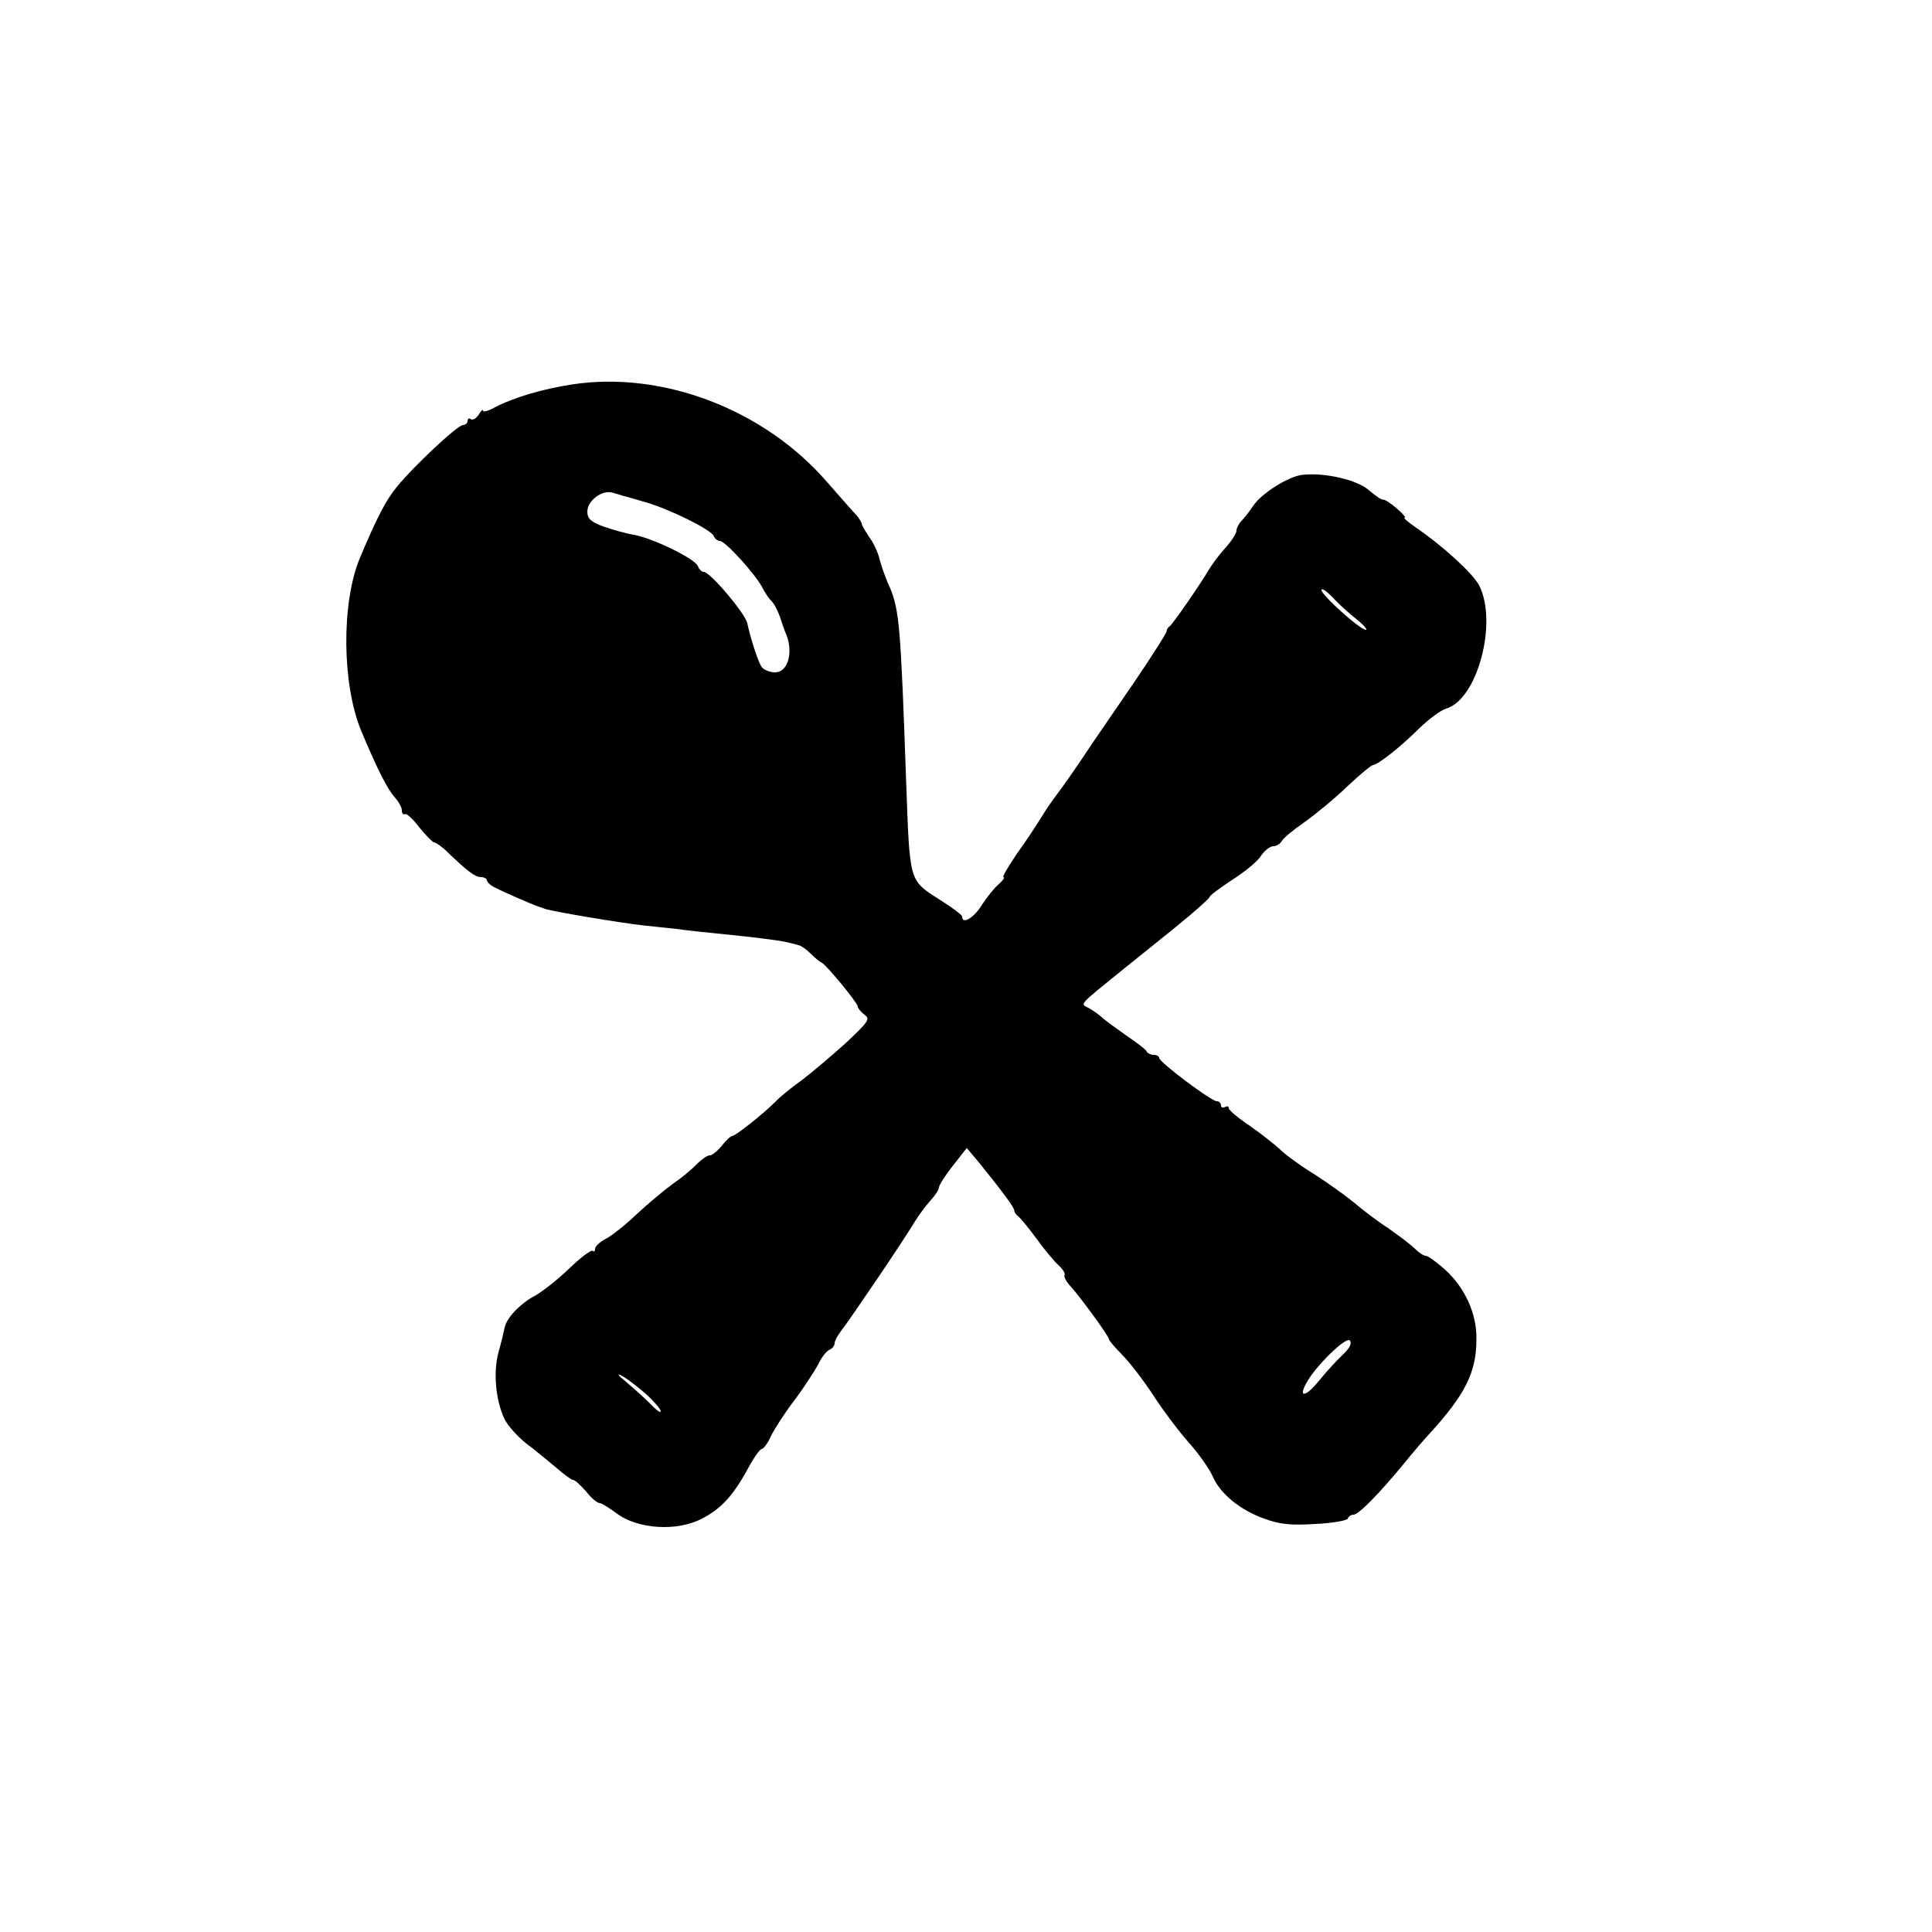
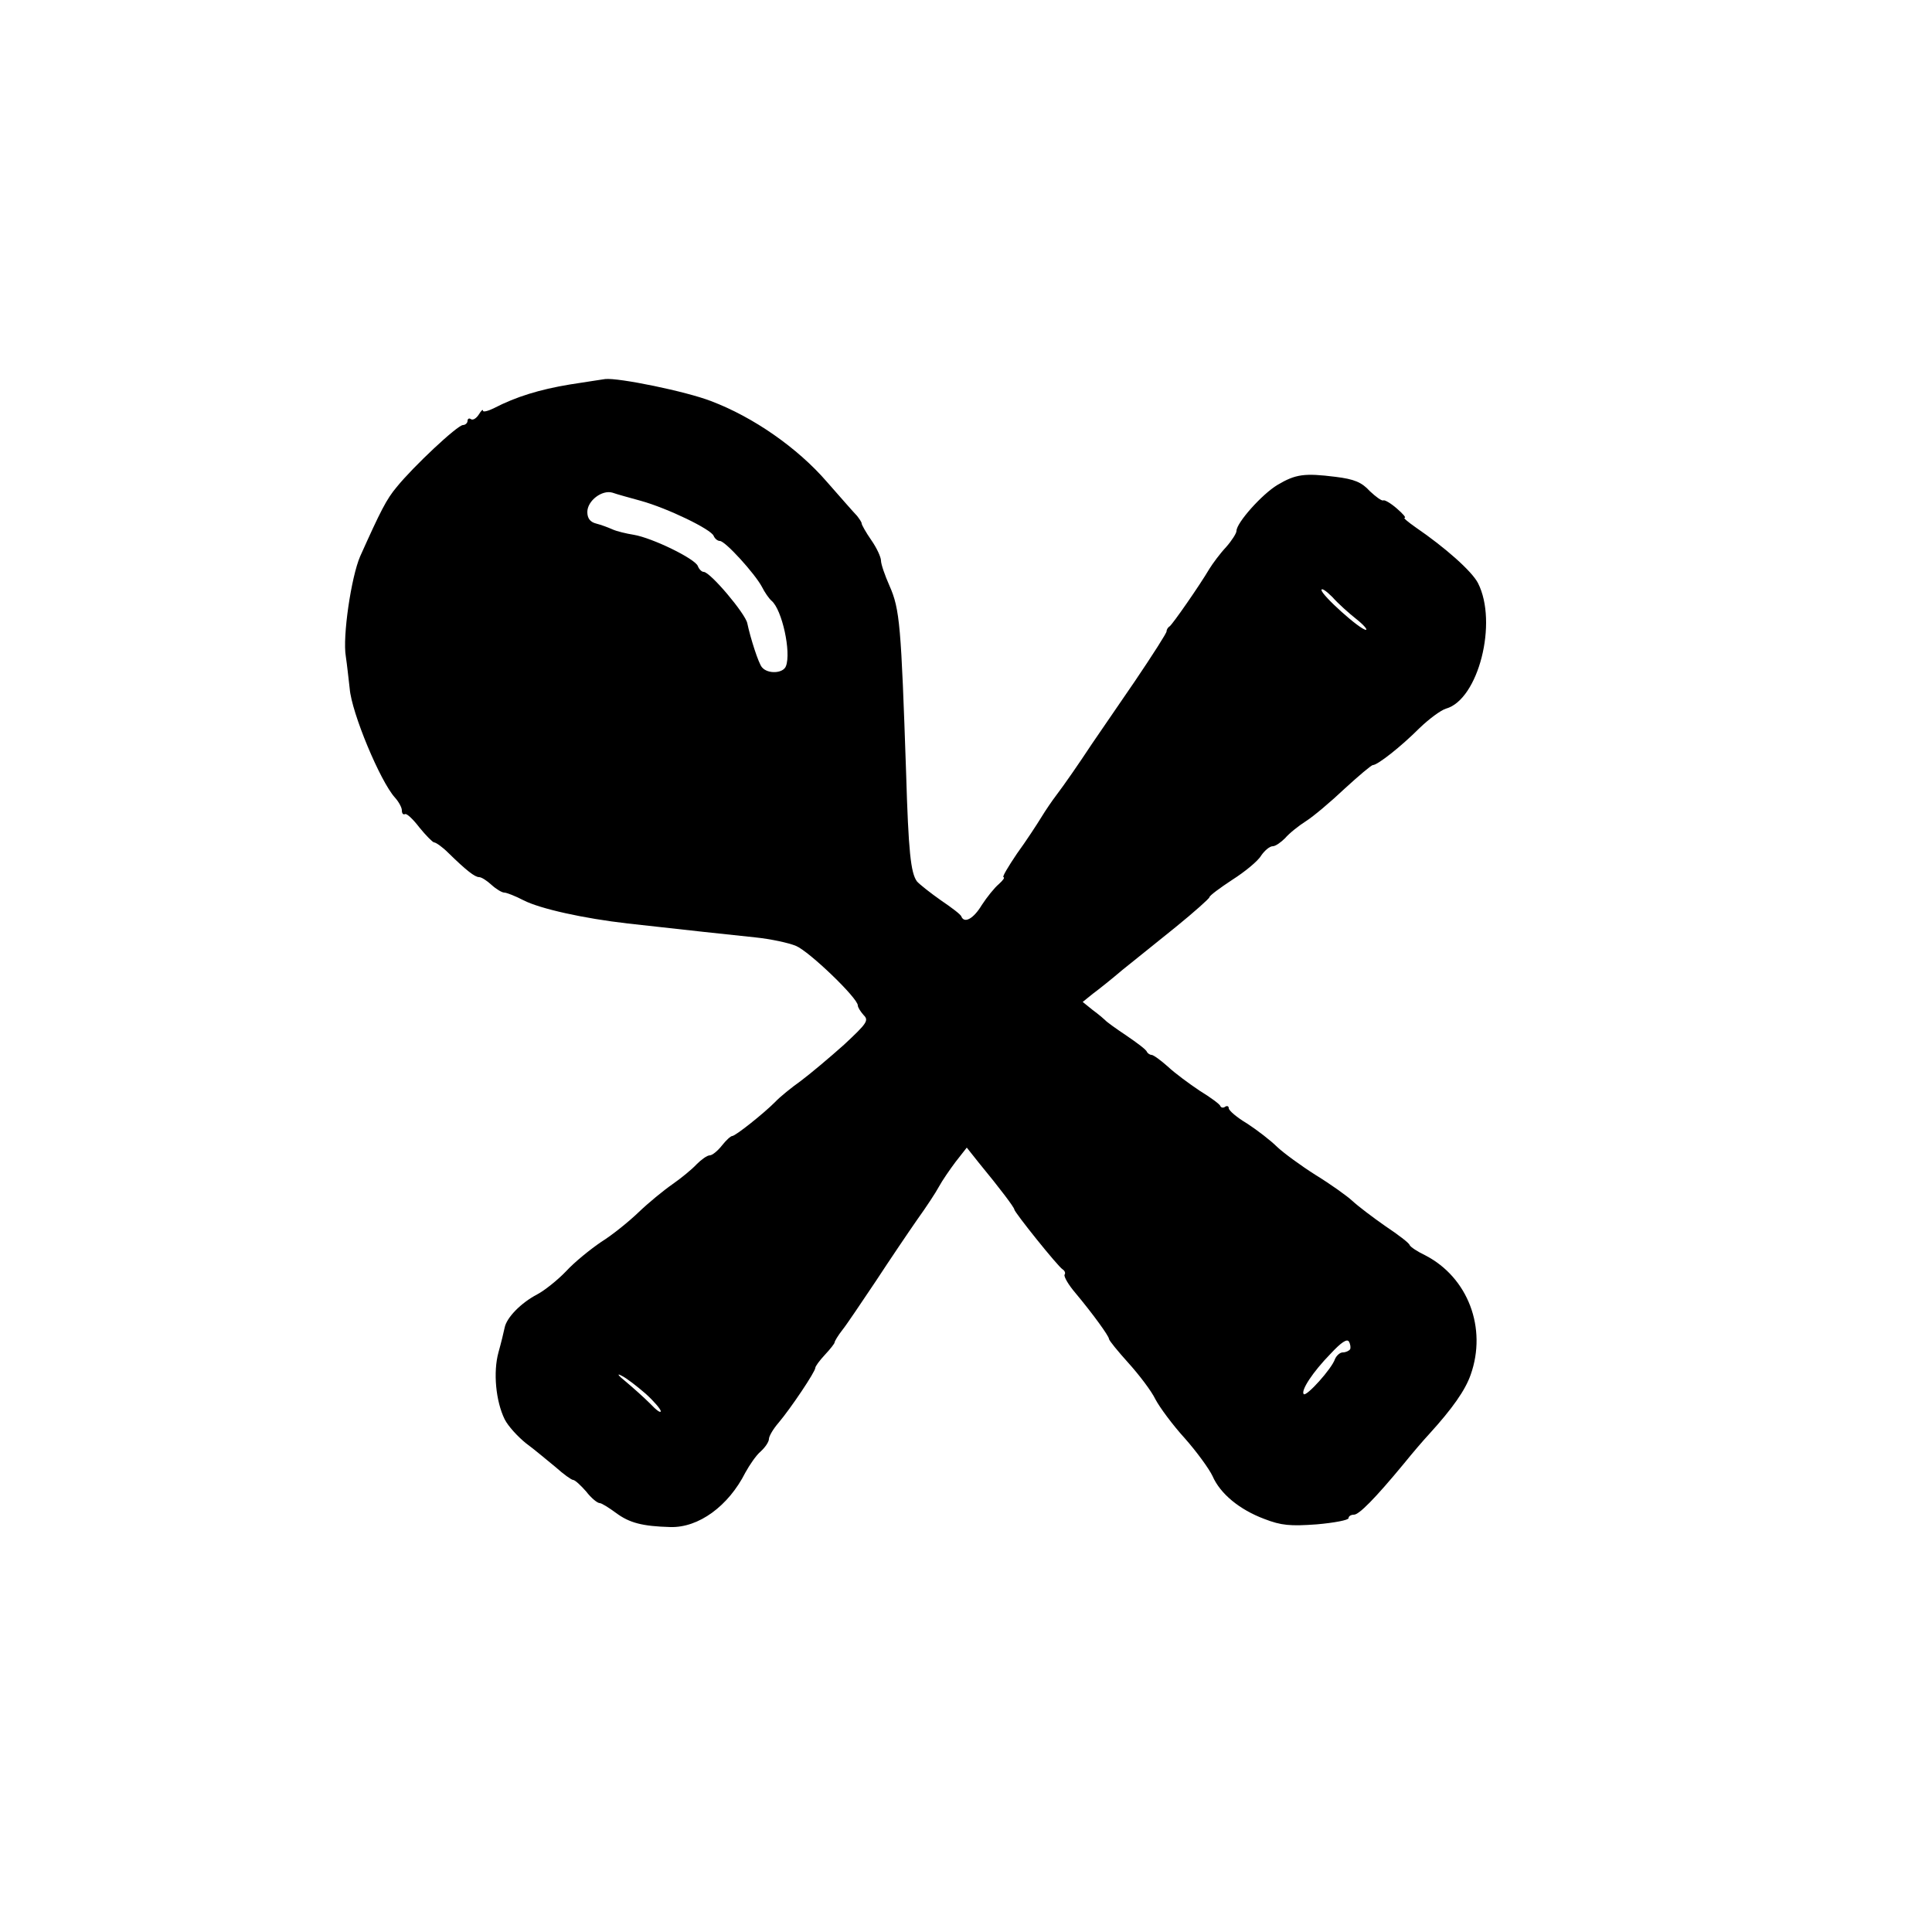
<svg xmlns="http://www.w3.org/2000/svg" version="1.0" width="500pt" height="500pt" viewBox="0 0 500 500" preserveAspectRatio="xMidYMid meet">
  <g transform="translate(0,500) scale(0.1,-0.1)" fill="#000000" stroke="none">
-     <path d="M1480 4005 c-77 -12 -149 -33 -201 -60 -16 -9 -29 -12 -29 -8 0 5 -5 0 -11 -10 -6 -9 -14 -15 -20 -12 -5 4 -9 1 -9 -4 0 -6 -6 -11 -12 -11 -15 -1 -128 -107 -171 -160 -28 -34 -52 -80 -96 -185 -48 -116 -46 -327 4 -447 41 -98 68 -151 87 -172 10 -11 18 -26 18 -33 0 -8 3 -12 8 -10 4 3 21 -13 37 -34 17 -21 34 -38 38 -39 5 0 22 -12 37 -27 51 -49 70 -63 85 -63 8 0 15 -4 15 -8 0 -5 10 -14 23 -20 19 -10 93 -42 107 -47 3 -1 12 -4 20 -7 20 -7 193 -36 255 -43 28 -3 66 -7 85 -9 19 -3 85 -10 145 -16 61 -6 121 -14 135 -17 14 -3 30 -7 36 -9 7 -1 21 -11 32 -22 11 -11 23 -21 28 -23 12 -5 94 -105 94 -114 0 -4 8 -14 17 -21 16 -11 11 -18 -51 -76 -38 -34 -89 -77 -113 -95 -24 -17 -55 -42 -67 -55 -31 -31 -103 -88 -111 -88 -4 0 -16 -11 -27 -25 -11 -14 -25 -25 -31 -25 -7 0 -22 -11 -34 -23 -12 -13 -40 -36 -62 -51 -22 -16 -64 -51 -93 -78 -29 -28 -65 -56 -80 -64 -16 -8 -28 -20 -28 -26 0 -6 -3 -9 -6 -5 -4 3 -31 -17 -61 -46 -30 -29 -69 -59 -86 -69 -39 -20 -76 -58 -81 -84 -2 -10 -9 -39 -16 -64 -14 -51 -7 -126 16 -173 9 -18 34 -45 55 -62 22 -16 56 -45 77 -62 20 -18 41 -33 45 -33 5 0 20 -14 34 -30 13 -17 29 -30 35 -30 5 0 24 -12 43 -26 55 -42 158 -48 222 -14 49 25 81 60 119 130 15 28 31 50 35 50 5 0 16 15 24 33 8 17 35 59 60 92 25 33 52 75 62 93 9 19 22 36 30 39 7 3 13 10 13 17 0 6 9 22 20 36 23 30 156 226 186 276 11 18 30 44 42 57 12 13 22 28 22 34 0 5 16 31 36 56 l36 46 32 -38 c62 -77 91 -116 91 -124 0 -4 5 -11 10 -15 6 -4 27 -30 47 -57 20 -28 46 -59 57 -69 11 -10 19 -22 16 -26 -2 -4 4 -16 13 -26 26 -28 102 -132 102 -140 0 -3 15 -21 34 -40 19 -19 56 -67 82 -107 26 -40 67 -94 92 -122 24 -27 51 -65 60 -85 20 -46 70 -87 133 -110 41 -15 69 -18 133 -14 44 2 83 9 84 14 2 6 9 10 15 10 13 0 67 55 131 133 21 26 50 60 65 76 94 103 122 160 122 246 1 65 -30 133 -81 179 -22 20 -45 36 -50 36 -6 0 -19 9 -29 19 -11 11 -42 34 -69 53 -28 18 -67 48 -88 66 -22 18 -68 51 -104 74 -36 22 -75 51 -88 64 -13 12 -47 39 -77 60 -30 20 -55 41 -55 46 0 5 -4 6 -10 3 -5 -3 -10 -1 -10 4 0 6 -5 11 -11 11 -14 0 -149 101 -149 112 0 4 -6 8 -14 8 -8 0 -16 4 -18 8 -1 5 -25 23 -53 42 -27 19 -56 40 -63 47 -8 7 -23 18 -34 24 -23 12 -29 5 87 99 28 22 89 72 138 111 48 39 87 74 87 77 0 4 27 24 59 45 33 21 67 49 75 63 9 13 23 24 31 24 8 0 18 6 22 13 4 8 31 30 60 50 28 20 78 61 110 92 32 30 62 55 66 55 12 0 72 47 121 96 25 24 55 46 68 50 81 22 135 223 86 319 -17 32 -95 103 -164 150 -20 14 -33 25 -29 25 5 0 -5 11 -20 24 -16 14 -32 24 -36 23 -3 -1 -20 10 -37 25 -30 26 -114 46 -172 39 -36 -4 -105 -48 -126 -79 -10 -15 -24 -33 -31 -40 -7 -7 -13 -19 -13 -25 0 -7 -12 -26 -27 -43 -16 -17 -35 -43 -43 -56 -26 -44 -95 -143 -103 -149 -5 -3 -8 -9 -8 -13 1 -3 -36 -61 -82 -129 -46 -67 -96 -140 -111 -162 -35 -53 -71 -105 -93 -134 -10 -13 -27 -38 -38 -56 -11 -18 -39 -61 -63 -94 -23 -34 -39 -61 -35 -61 4 -1 -1 -8 -12 -18 -11 -9 -31 -34 -44 -54 -20 -33 -51 -52 -51 -30 0 4 -24 22 -54 41 -85 55 -81 41 -91 311 -14 396 -17 441 -43 502 -11 23 -22 56 -26 72 -4 17 -16 42 -27 57 -10 15 -19 30 -19 34 0 3 -6 12 -12 20 -7 7 -42 47 -78 88 -163 188 -426 288 -660 252z m135 -289 c6 -1 29 -8 53 -15 62 -17 173 -72 179 -88 3 -7 10 -13 16 -13 14 0 91 -85 109 -119 7 -14 18 -30 24 -36 6 -5 16 -23 22 -40 5 -16 13 -39 18 -50 17 -47 2 -95 -30 -95 -13 0 -28 6 -34 13 -9 10 -30 76 -38 114 -5 25 -96 133 -113 133 -5 0 -12 7 -15 15 -7 19 -118 73 -166 81 -19 3 -54 13 -77 21 -34 12 -43 21 -43 39 0 28 38 57 65 49 11 -3 25 -7 30 -9z m1895 -318 c19 -15 30 -28 25 -28 -15 0 -115 90 -115 103 0 6 12 -2 28 -18 15 -17 43 -42 62 -57z m-36 -1905 c-16 -15 -44 -46 -61 -67 -34 -42 -54 -44 -32 -5 23 43 102 120 112 110 7 -7 0 -20 -19 -38z m-1803 -100 c21 -19 39 -40 39 -45 0 -6 -12 3 -27 19 -16 16 -44 41 -63 57 -20 16 -25 23 -12 16 13 -6 41 -28 63 -47z" />
+     <path d="M1475 4005 c-79 -13 -140 -32 -196 -61 -16 -8 -29 -11 -29 -7 0 5 -5 0 -11 -10 -6 -9 -14 -15 -20 -12 -5 4 -9 1 -9 -4 0 -6 -6 -11 -12 -11 -15 -1 -128 -107 -171 -160 -27 -32 -42 -62 -95 -180 -23 -53 -46 -208 -37 -259 3 -20 7 -57 10 -83 5 -63 79 -240 117 -282 10 -11 18 -26 18 -33 0 -8 3 -12 8 -10 4 3 21 -13 37 -34 17 -21 34 -38 38 -39 5 0 22 -12 37 -27 47 -46 69 -63 80 -63 6 0 20 -9 32 -20 12 -11 27 -20 33 -20 6 0 29 -9 50 -20 43 -22 156 -47 270 -60 151 -17 263 -29 330 -36 39 -4 86 -14 105 -22 34 -14 160 -135 160 -154 0 -5 7 -16 15 -25 14 -14 9 -21 -51 -77 -37 -33 -87 -75 -111 -93 -24 -17 -55 -42 -67 -55 -31 -31 -103 -88 -111 -88 -4 0 -16 -11 -27 -25 -11 -14 -25 -25 -31 -25 -7 0 -22 -11 -34 -23 -12 -13 -40 -36 -63 -52 -23 -16 -62 -48 -87 -72 -25 -24 -68 -59 -97 -77 -28 -19 -69 -52 -91 -76 -22 -23 -56 -50 -75 -60 -42 -22 -79 -60 -84 -86 -2 -10 -9 -39 -16 -64 -14 -51 -7 -126 16 -173 9 -18 34 -45 55 -62 22 -16 56 -45 77 -62 20 -18 41 -33 45 -33 5 0 20 -14 34 -30 13 -17 29 -30 35 -30 5 0 24 -12 43 -26 34 -25 67 -34 140 -36 73 -2 150 54 194 141 11 20 28 45 40 55 12 11 21 25 21 32 0 7 11 26 25 42 32 38 95 132 95 142 0 4 11 19 25 34 14 15 25 29 25 32 0 3 9 18 20 32 12 15 50 72 87 127 36 55 84 126 107 159 23 32 48 70 56 85 8 15 28 44 43 64 l29 37 31 -39 c56 -68 92 -116 92 -121 0 -7 113 -148 125 -155 6 -4 8 -10 5 -14 -2 -5 10 -26 28 -47 46 -55 87 -112 87 -119 0 -4 23 -32 50 -62 28 -31 60 -73 70 -94 11 -21 45 -67 76 -101 31 -35 63 -79 72 -98 20 -46 70 -87 134 -111 44 -17 67 -19 136 -14 45 4 82 11 82 16 0 5 6 9 14 9 13 0 54 41 130 133 21 26 50 60 65 76 60 66 93 113 107 153 43 121 -7 252 -117 309 -21 10 -39 22 -41 27 -1 5 -30 27 -63 49 -33 23 -71 52 -85 65 -14 13 -56 43 -95 67 -38 24 -83 57 -100 73 -16 16 -51 43 -77 60 -27 16 -48 34 -48 40 0 5 -4 7 -9 4 -5 -4 -11 -3 -13 2 -1 4 -25 22 -53 39 -27 18 -65 46 -83 63 -18 16 -37 30 -42 30 -4 0 -10 4 -12 8 -1 5 -25 23 -53 42 -27 18 -52 36 -55 40 -3 3 -17 15 -32 26 l-26 21 26 21 c15 11 50 39 77 62 28 22 89 72 138 111 48 39 87 74 87 77 0 4 27 24 59 45 33 21 67 49 75 63 9 13 22 24 30 24 7 0 21 10 32 21 10 12 35 32 54 44 19 12 64 50 100 84 36 33 69 61 73 61 12 0 72 47 121 96 25 24 55 46 68 50 84 23 135 223 83 325 -16 31 -85 92 -161 144 -20 14 -33 25 -29 25 5 0 -5 11 -20 24 -16 14 -32 23 -35 21 -4 -2 -19 9 -35 24 -21 23 -40 31 -89 37 -80 10 -103 7 -150 -21 -40 -24 -106 -98 -106 -119 0 -6 -12 -25 -27 -42 -16 -17 -35 -43 -43 -56 -26 -44 -95 -143 -103 -149 -5 -3 -8 -9 -8 -13 1 -3 -36 -61 -82 -129 -46 -67 -96 -140 -111 -162 -35 -53 -71 -105 -93 -134 -10 -13 -27 -38 -38 -56 -11 -18 -39 -61 -63 -94 -23 -34 -39 -61 -35 -61 4 -1 -1 -8 -12 -18 -11 -9 -31 -34 -44 -54 -21 -35 -45 -49 -53 -30 -1 5 -25 23 -53 42 -27 19 -55 41 -62 49 -16 22 -22 77 -28 281 -13 381 -16 423 -43 484 -12 27 -22 56 -22 65 0 9 -11 33 -25 53 -14 20 -25 40 -25 43 0 4 -6 12 -12 20 -7 7 -42 47 -78 88 -76 88 -191 168 -300 209 -64 25 -240 61 -274 57 -6 -1 -47 -7 -91 -14z m183 -301 c69 -19 183 -74 189 -91 3 -7 10 -13 16 -13 14 0 91 -85 109 -119 7 -14 18 -30 25 -36 27 -23 51 -133 37 -169 -7 -19 -47 -21 -62 -3 -9 10 -30 76 -38 114 -5 25 -96 133 -113 133 -5 0 -12 7 -15 15 -7 19 -118 73 -166 81 -19 3 -44 9 -55 14 -11 5 -30 12 -42 15 -16 4 -23 14 -23 30 0 29 38 58 65 50 11 -4 44 -13 73 -21z m1852 -306 c19 -15 30 -28 25 -28 -15 0 -115 90 -115 103 0 6 12 -2 28 -18 15 -17 43 -42 62 -57z m-16 -1890 c-3 -4 -11 -8 -19 -8 -7 0 -16 -8 -20 -17 -8 -25 -74 -98 -81 -91 -8 9 23 57 70 105 27 29 42 39 47 31 4 -7 5 -16 3 -20z m-1823 -115 c21 -19 39 -40 39 -45 0 -6 -12 3 -27 19 -16 16 -44 41 -63 57 -20 16 -25 23 -12 16 13 -6 41 -28 63 -47z" />
  </g>
</svg>
